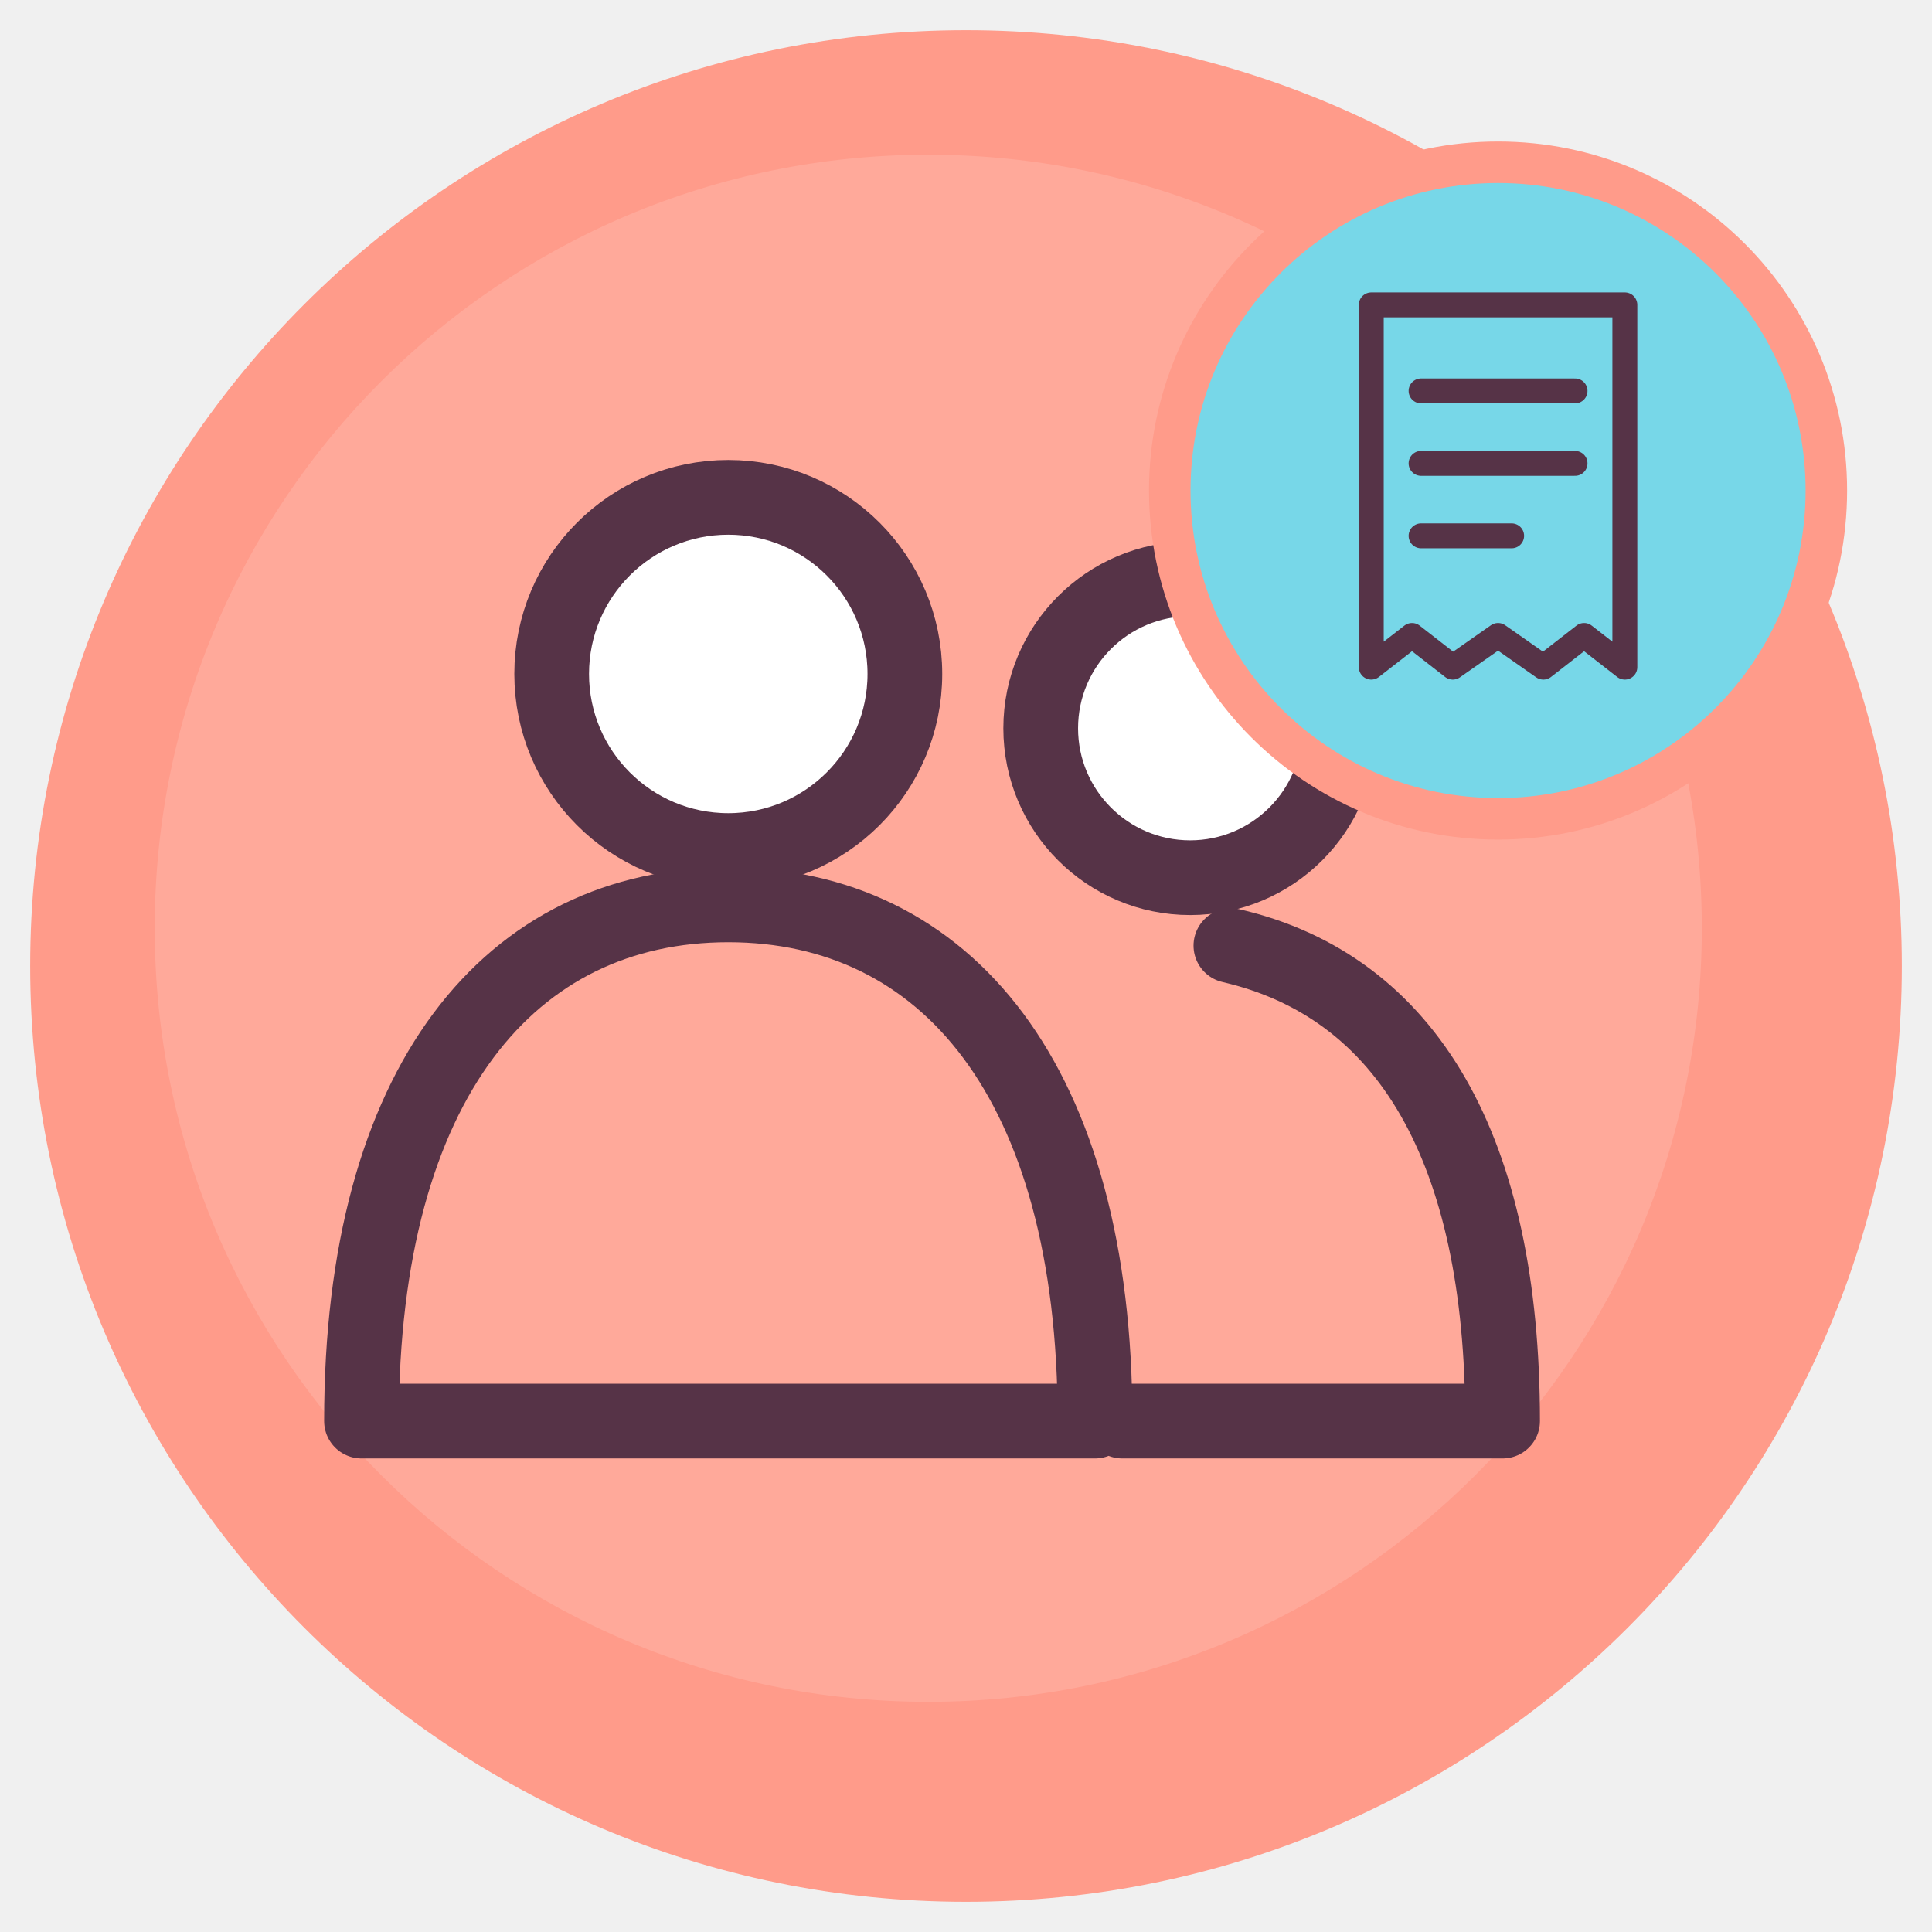
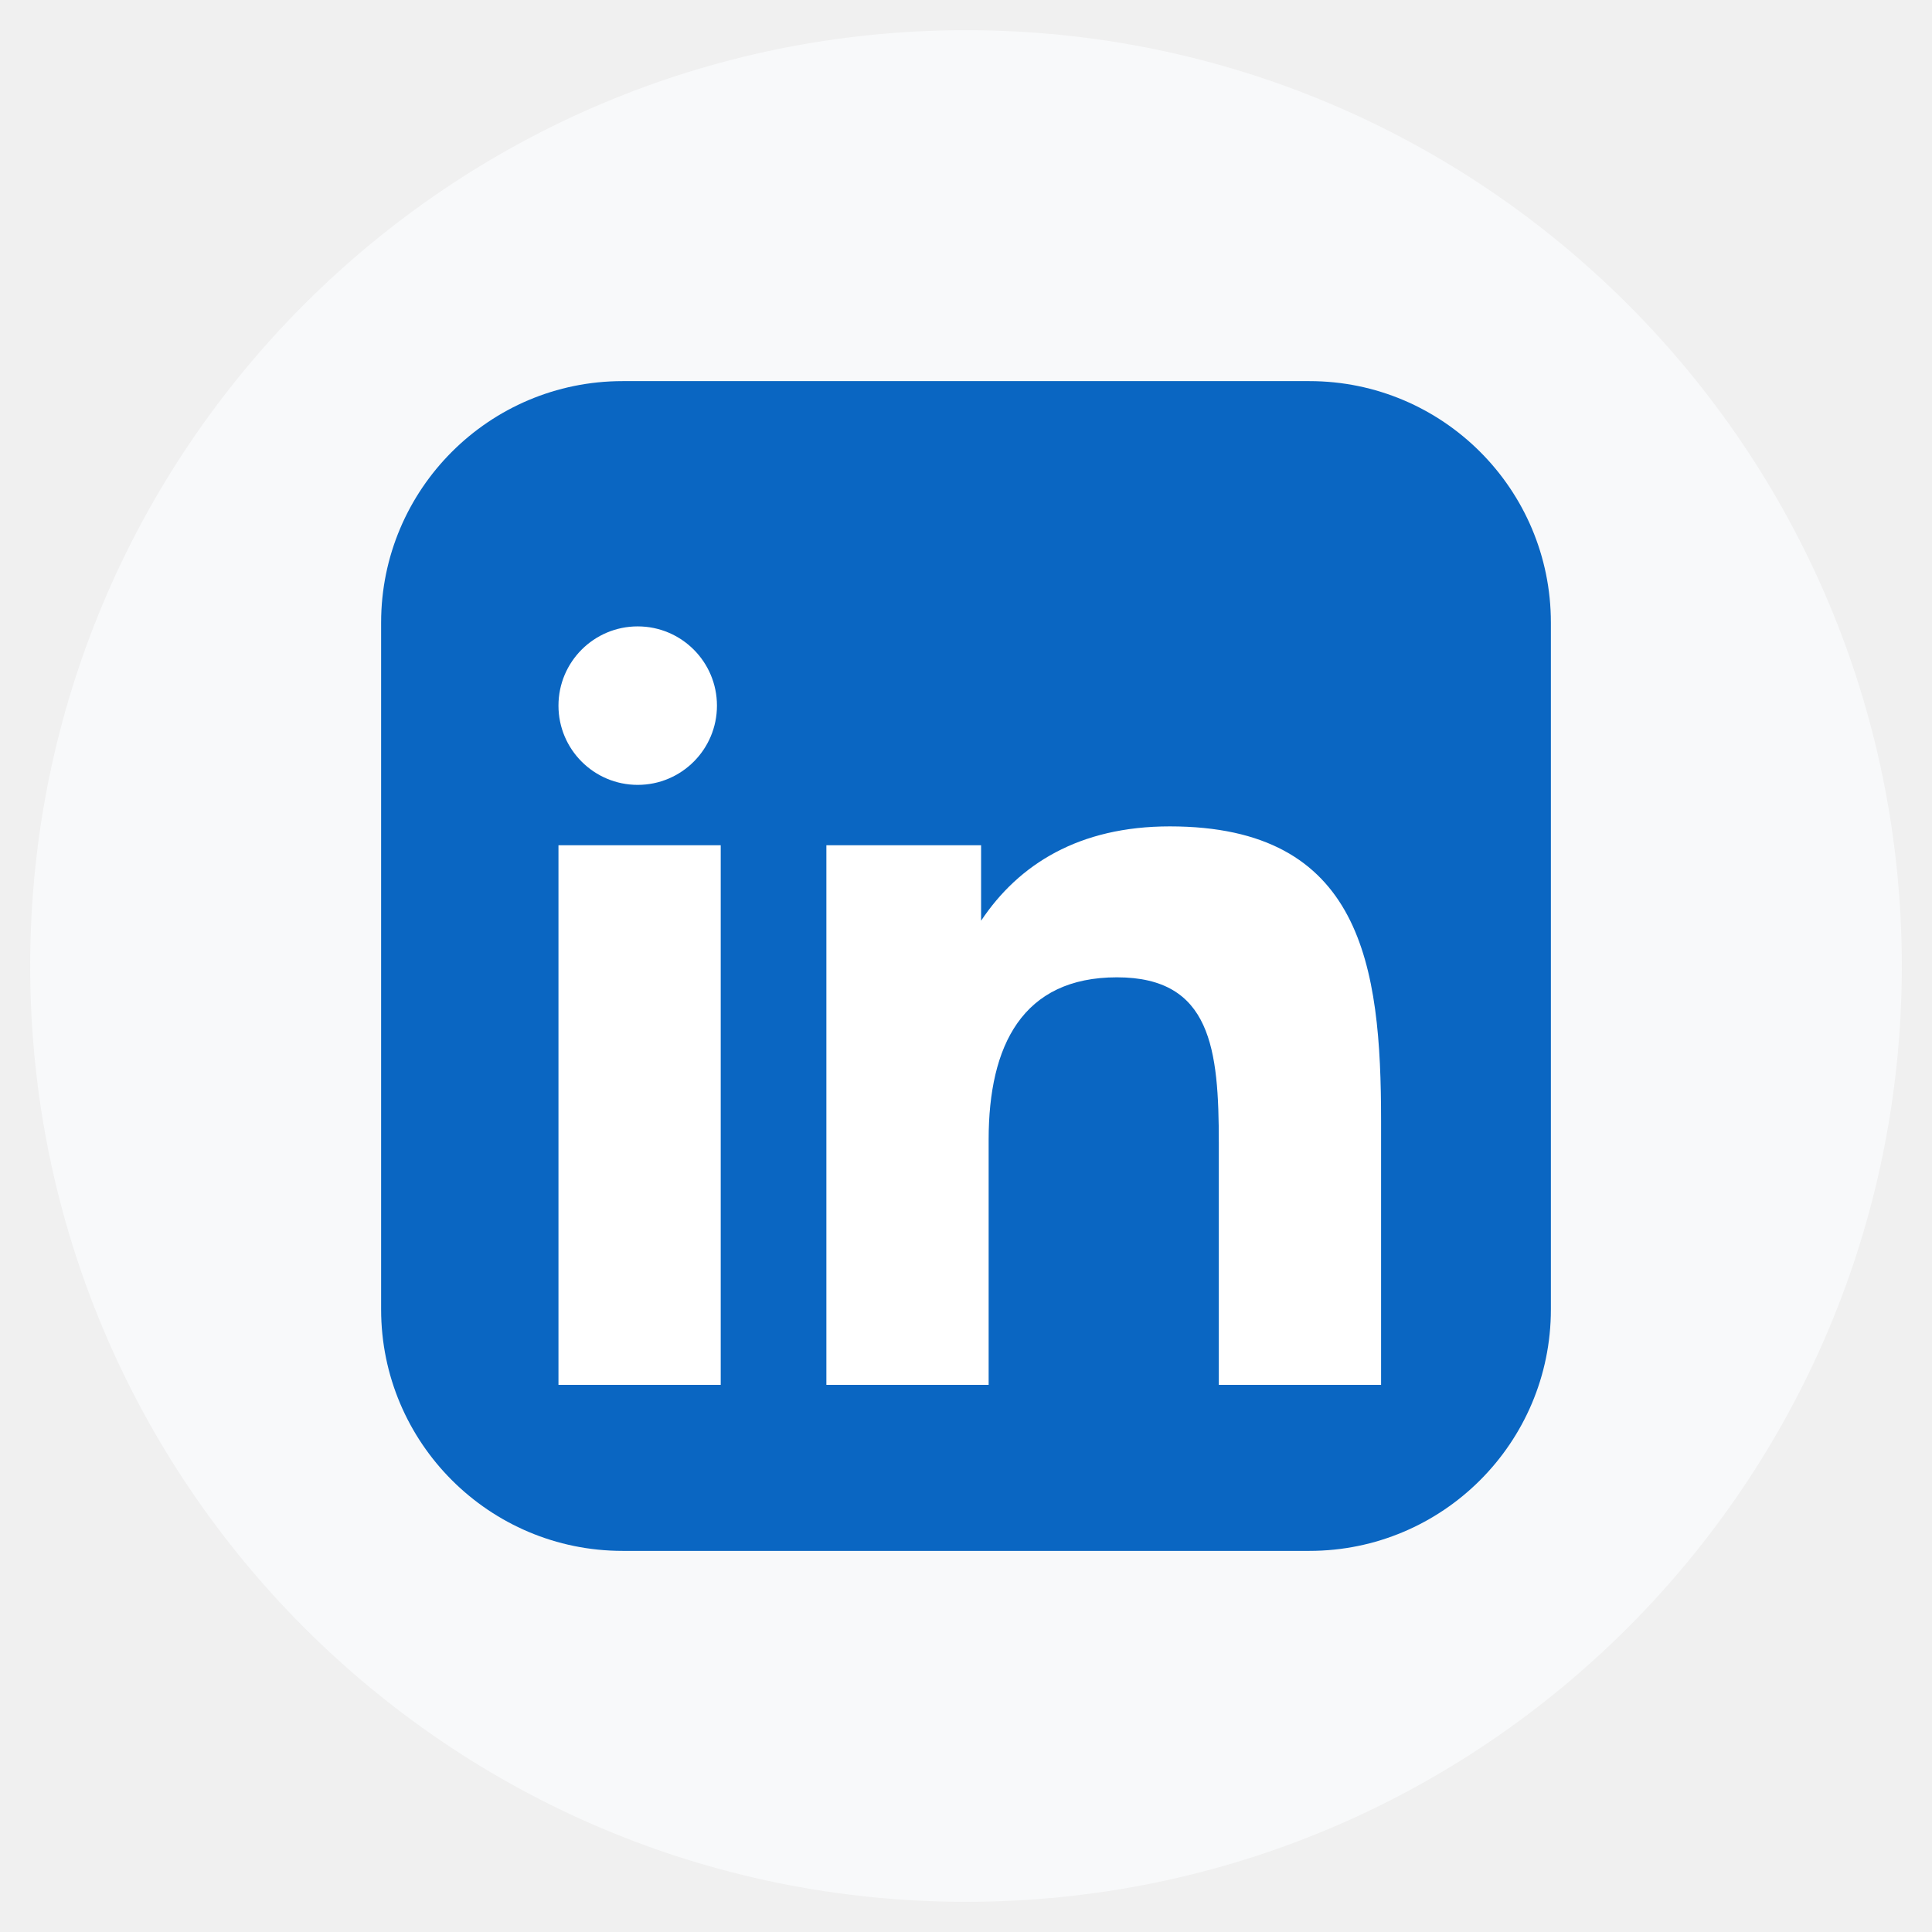
<svg xmlns="http://www.w3.org/2000/svg" viewBox="0 0 512 512" role="img" aria-labelledby="title description">
-   <circle cx="256" cy="256" r="248" fill="#FF9B8A" />
-   <circle cx="246" cy="246" r="205" fill="#FFFFFF" opacity=".14" />
-   <g transform="translate(67 67) scale(3.60)" fill="none" stroke="#563347" stroke-width="5.5" stroke-linecap="round" stroke-linejoin="round">
-     <circle fill="#FFFFFF" cx="35" cy="31" r="13" />
-     <circle fill="#FFFFFF" cx="69" cy="35" r="11" />
-     <path d="M8 86c0-25 11-38 27-38s27 13 27 38zm56 0h28c0-20-7-32-20-35" />
-   </g>
-   <circle cx="397" cy="130" r="87" fill="#77D7E8" stroke="#FF9B8A" stroke-width="11" />
-   <g transform="translate(337 70) scale(1.20)" fill="none" stroke="#563347" stroke-width="5.5" stroke-linecap="round" stroke-linejoin="round">
-     <path d="M22 9h56v80l-9-7-9 7-10-7-10 7-9-7-9 7zM33 28h34M33 44h34M33 60h20" />
-   </g>
+   <circle cx="256" cy="256" r="248" fill="#f8f9fa" />
+   <rect x="101" y="101" width="310" height="310" rx="64" fill="#0a66c2" />
+   <circle cx="169" cy="187" r="21" fill="#ffffff" />
+   <path d="M148 224h43v143h-43Zm71 0h41v20c10-15 26-25 50-25 51 0 56 37 56 78v70h-43v-64c0-25-2-44-27-44-25 0-34 18-34 43v65h-43Z" fill="#ffffff" />
</svg>
